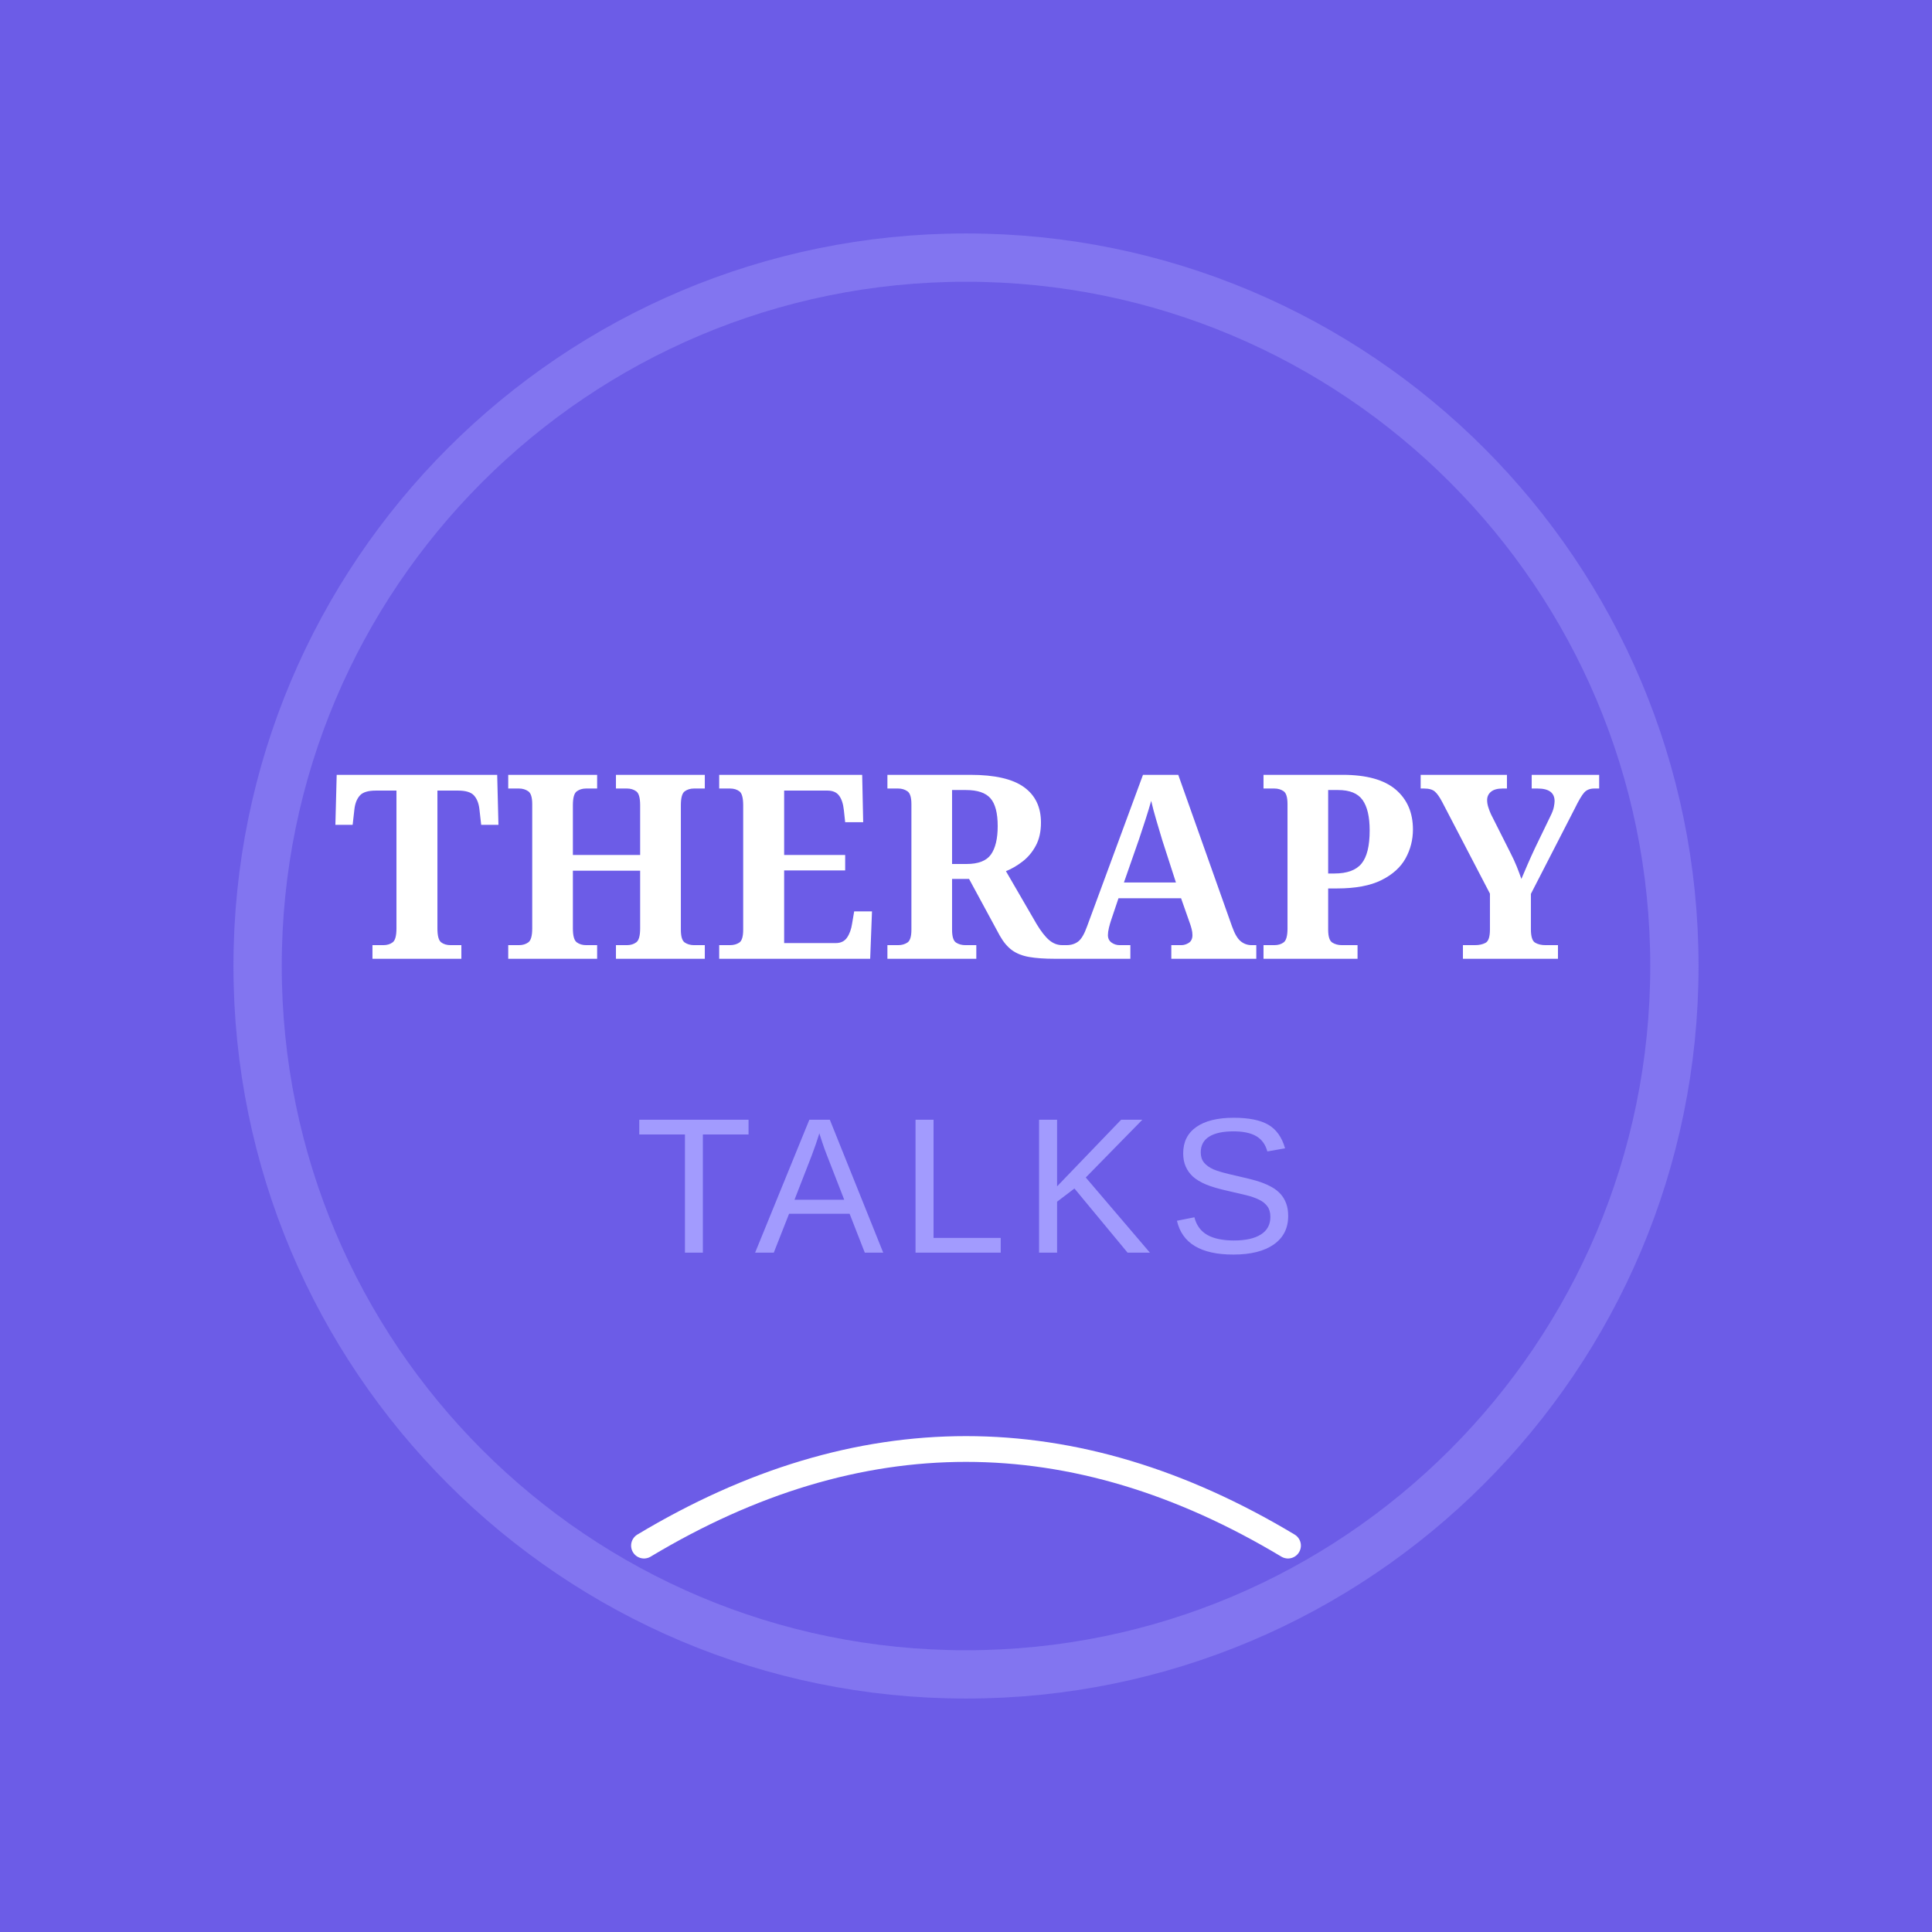
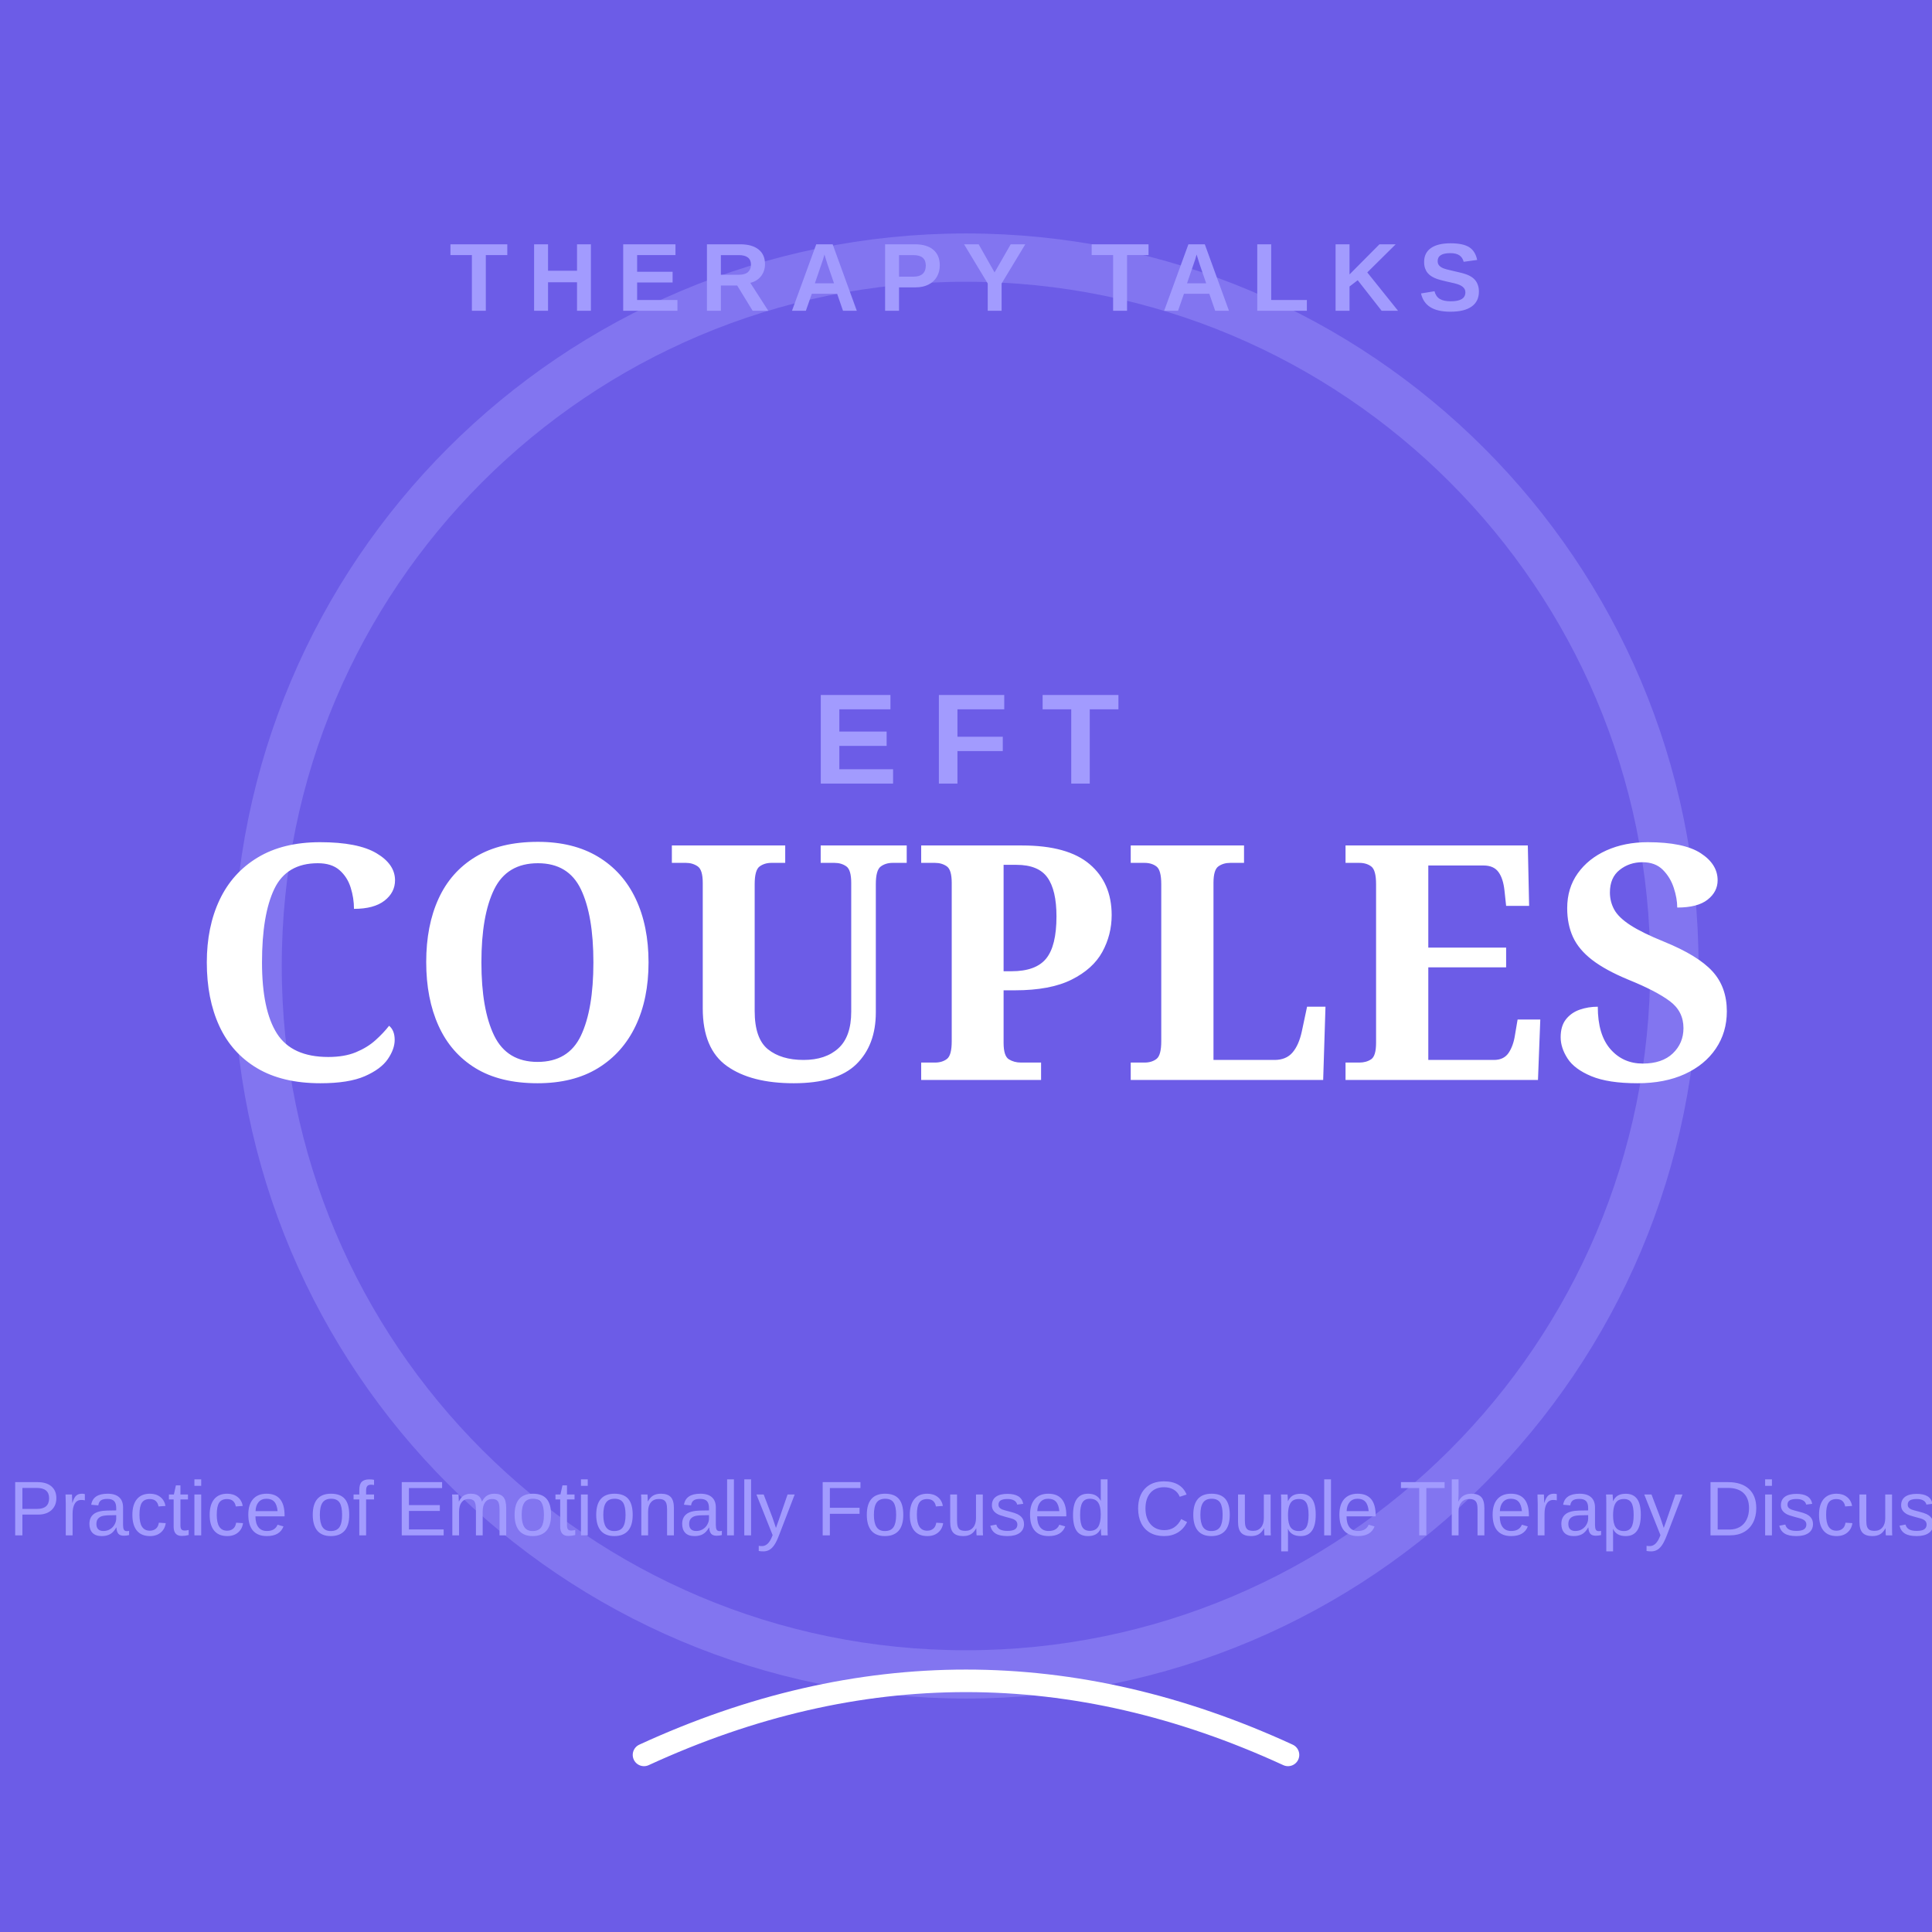
<svg xmlns="http://www.w3.org/2000/svg" width="600" height="600" viewBox="0 0 600 600">
  <rect width="600" height="600" fill="#6c5ce7" />
  <circle cx="300" cy="300" r="220" stroke="#a29bfe" stroke-width="15" fill="none" stroke-opacity="0.4" />
-   <text x="50%" y="45%" dominant-baseline="middle" text-anchor="middle" fill="#ffffff" font-family="Georgia, serif" font-size="80" font-weight="bold">THERAPY</text>
-   <text x="50%" y="62%" dominant-baseline="middle" text-anchor="middle" fill="#a29bfe" font-family="Arial, sans-serif" font-size="60" letter-spacing="5">TALKS</text>
-   <path d="M200 480 Q300 420 400 480" stroke="#ffffff" stroke-width="8" fill="none" stroke-linecap="round" />
+   <text x="50%" y="88" dominant-baseline="middle" text-anchor="middle" fill="#a29bfe" font-family="Arial, sans-serif" font-size="30" letter-spacing="6" font-weight="bold">THERAPY TALKS</text>
+   <text x="50%" y="232" dominant-baseline="middle" text-anchor="middle" fill="#a29bfe" font-family="Arial, sans-serif" font-size="40" letter-spacing="10" font-weight="bold">EFT</text>
+   <text x="50%" y="300.0" dominant-baseline="middle" text-anchor="middle" fill="#ffffff" font-family="Georgia, serif" font-size="102" font-weight="bold">COUPLES</text>
+   <text x="50%" y="470" dominant-baseline="middle" text-anchor="middle" fill="#a29bfe" font-family="Arial, sans-serif" font-size="24">The Practice of Emotionally Focused Couple Therapy Discussion</text>
+   <path d="M200 545 Q300 499 400 545" stroke="#ffffff" stroke-width="7" fill="none" stroke-linecap="round" />
</svg>
